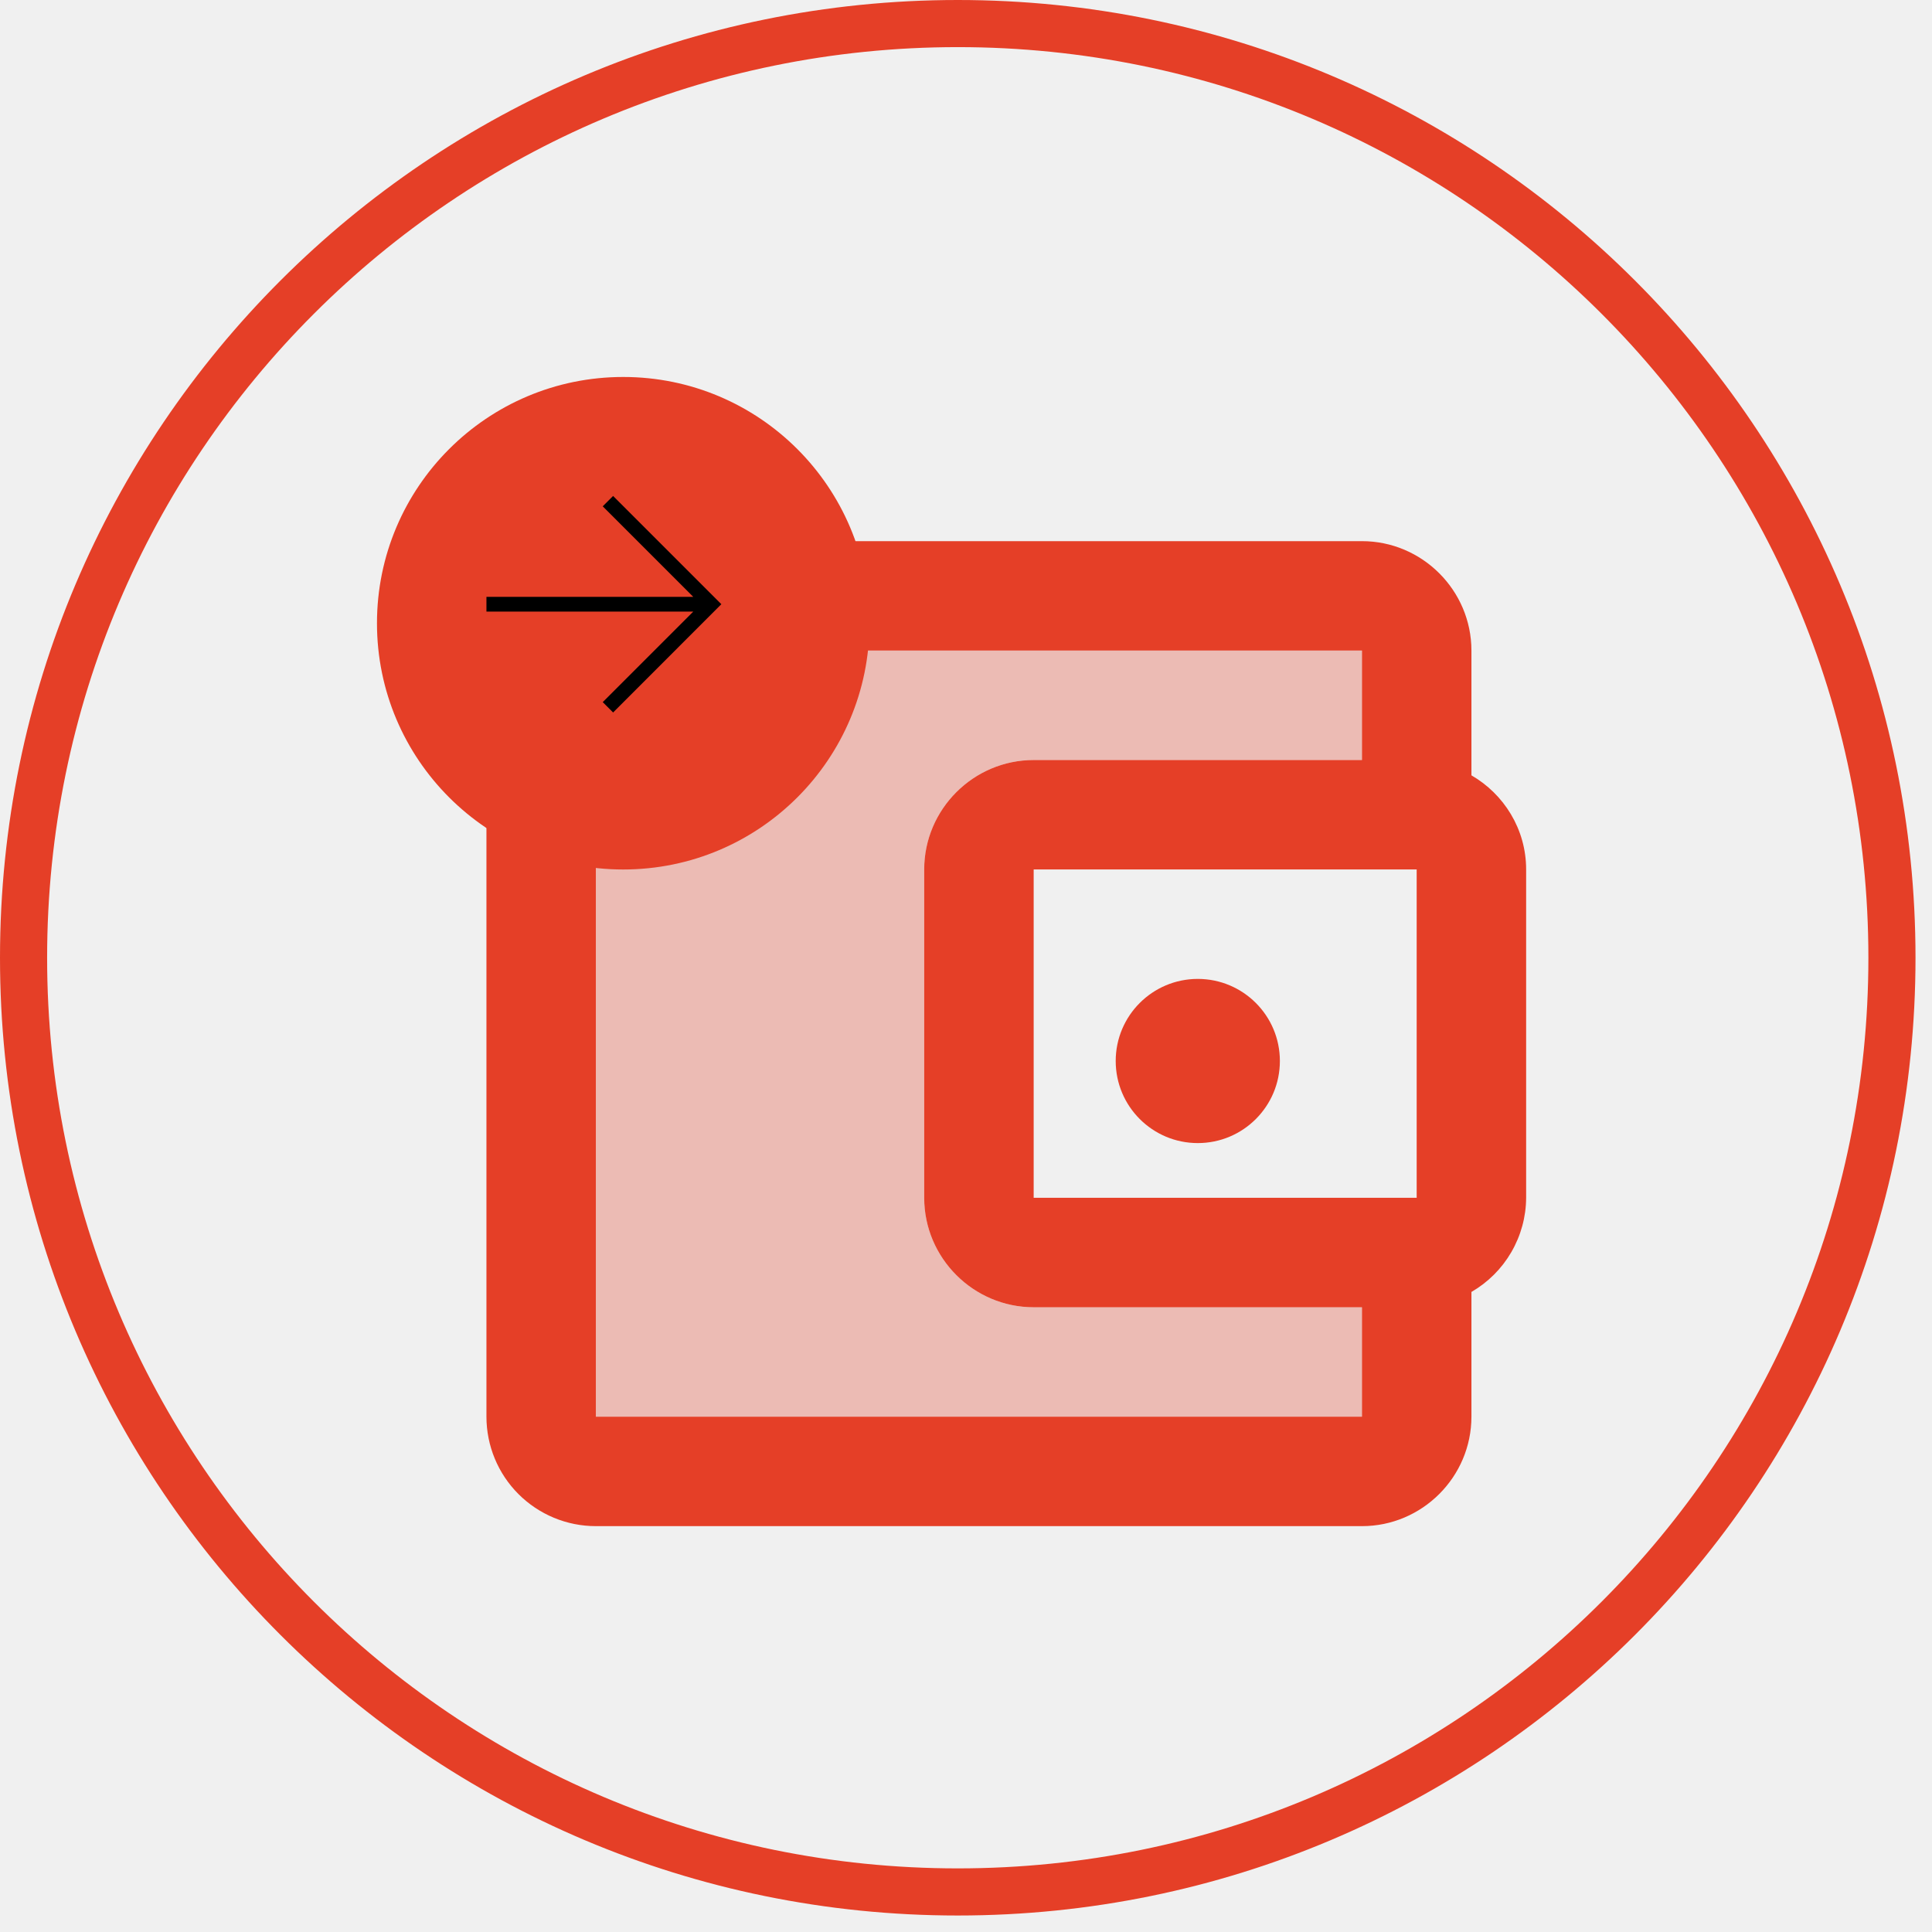
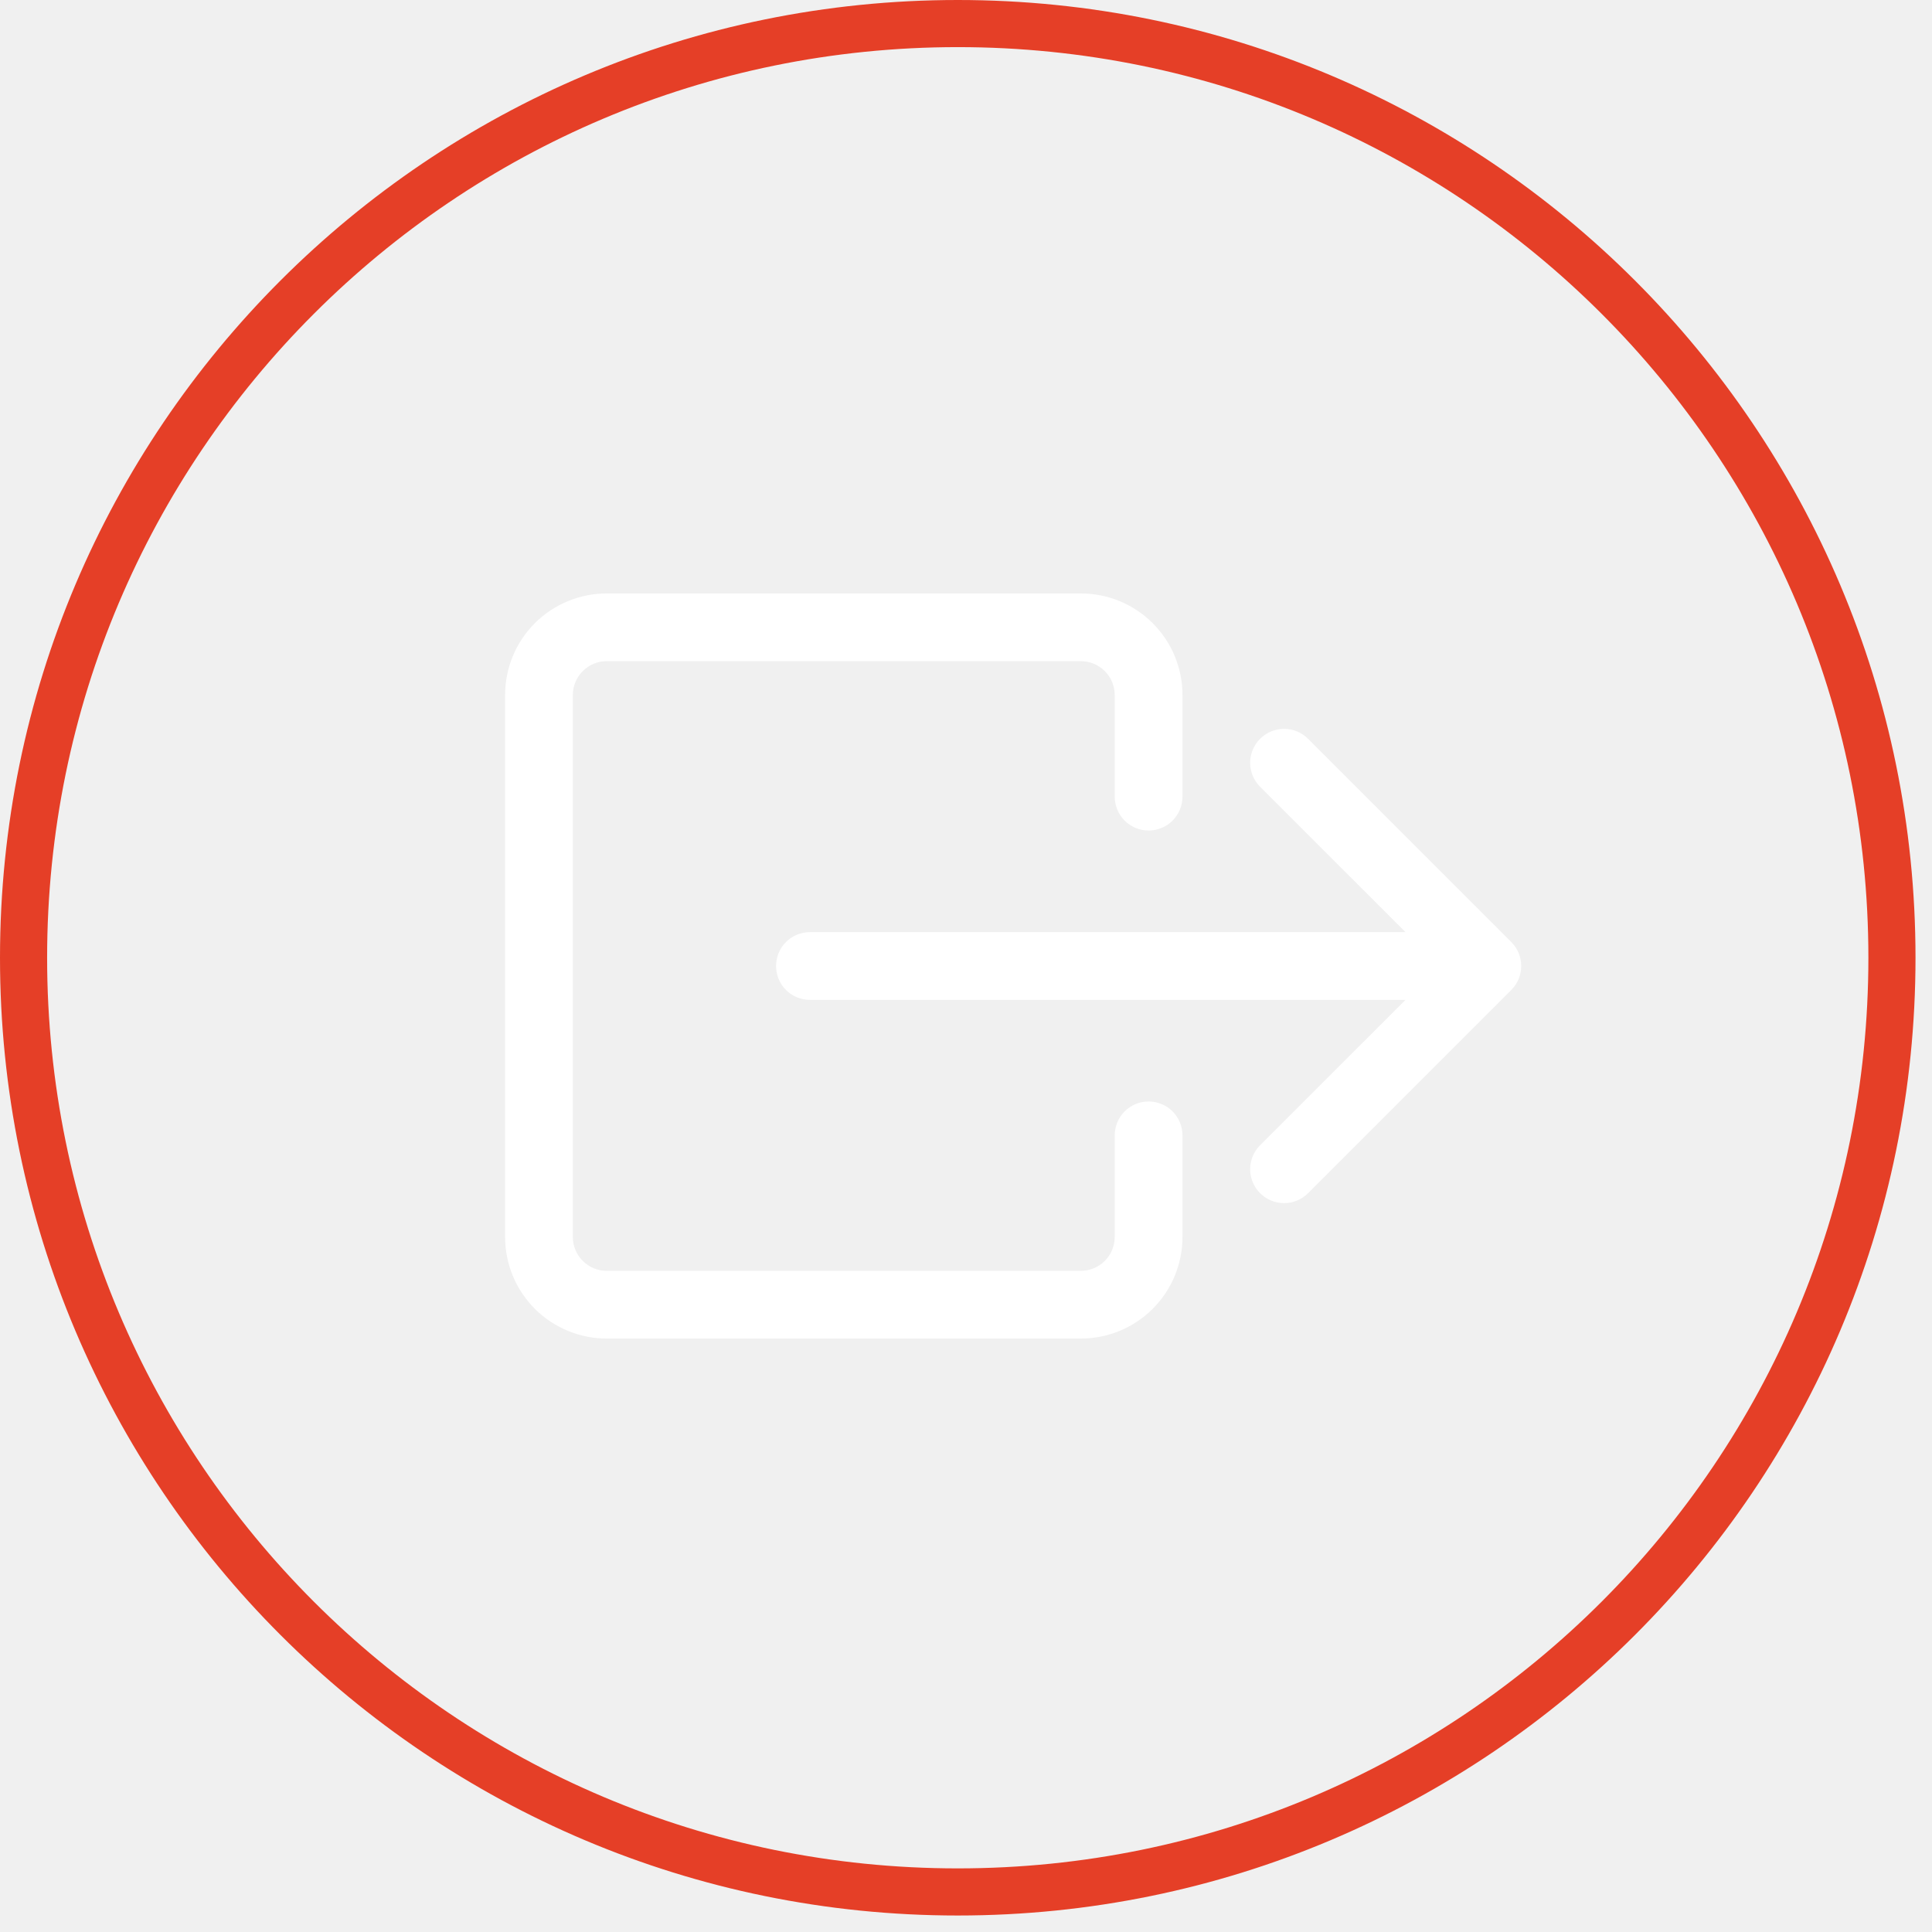
<svg xmlns="http://www.w3.org/2000/svg" width="41" height="41" viewBox="0 0 41 41" fill="none">
  <circle cx="20.325" cy="20.325" r="19.825" stroke="#E53F27" />
-   <path opacity="0.3" d="M21.936 27.742C20.658 27.742 19.613 26.697 19.613 25.419V18.451C19.613 17.174 20.658 16.129 21.936 16.129H28.903V13.806H12.645V30.064H28.903V27.742H21.936Z" fill="#E53F27" />
-   <path d="M31.226 16.454V13.806C31.226 12.529 30.181 11.484 28.903 11.484H12.645C12.029 11.484 11.438 11.729 11.003 12.164C10.567 12.6 10.323 13.19 10.323 13.806V30.064C10.323 30.68 10.567 31.271 11.003 31.707C11.438 32.142 12.029 32.387 12.645 32.387H28.903C30.181 32.387 31.226 31.342 31.226 30.064V27.417C31.577 27.214 31.869 26.923 32.072 26.573C32.276 26.222 32.385 25.825 32.387 25.419V18.451C32.387 17.592 31.911 16.849 31.226 16.454ZM30.064 18.451V25.419H21.936V18.451H30.064ZM12.645 30.064V13.806H28.903V16.129H21.936C20.658 16.129 19.613 17.174 19.613 18.451V25.419C19.613 26.697 20.658 27.742 21.936 27.742H28.903V30.064H12.645Z" fill="#E53F27" />
-   <path d="M25.419 24.258C26.381 24.258 27.161 23.478 27.161 22.516C27.161 21.554 26.381 20.774 25.419 20.774C24.457 20.774 23.677 21.554 23.677 22.516C23.677 23.478 24.457 24.258 25.419 24.258Z" fill="#E53F27" />
-   <circle cx="13.226" cy="13.226" r="5.226" fill="#E53F27" />
-   <path d="M13.011 10.525L15.308 12.822L13.011 15.12L12.791 14.9L14.712 12.979H10.323V12.666H14.712L12.791 10.745L13.011 10.525Z" fill="black" />
+   <g clip-path="url(#clip0)">
+     <path fill-rule="evenodd" clip-rule="evenodd" d="M26.741 15.679C26.674 15.745 26.621 15.825 26.585 15.912C26.549 15.999 26.53 16.093 26.53 16.188C26.53 16.282 26.549 16.376 26.585 16.463C26.621 16.55 26.674 16.63 26.741 16.696L30.546 20.5L26.741 24.304C26.674 24.37 26.621 24.45 26.585 24.537C26.549 24.624 26.53 24.718 26.53 24.812C26.53 24.907 26.549 25.001 26.585 25.088C26.621 25.175 26.674 25.255 26.741 25.321C26.808 25.388 26.887 25.441 26.975 25.477C27.062 25.514 27.155 25.532 27.25 25.532C27.345 25.532 27.438 25.514 27.525 25.477C27.613 25.441 27.692 25.388 27.759 25.321L32.071 21.009C32.138 20.942 32.191 20.863 32.228 20.776C32.264 20.688 32.282 20.595 32.282 20.5C32.282 20.405 32.264 20.312 32.228 20.224C32.191 20.137 32.138 20.058 32.071 19.991L27.759 15.679C27.692 15.612 27.613 15.559 27.526 15.522C27.438 15.486 27.345 15.467 27.25 15.467C27.155 15.467 27.062 15.486 26.974 15.522C26.887 15.559 26.808 15.612 26.741 15.679Z" fill="white" />
+     <path fill-rule="evenodd" clip-rule="evenodd" d="M16.469 20.5C16.469 20.691 16.544 20.873 16.679 21.008C16.814 21.143 16.997 21.219 17.188 21.219L30.125 21.219C30.316 21.219 30.498 21.143 30.633 21.008C30.768 20.873 30.844 20.691 30.844 20.5C30.844 20.309 30.768 20.127 30.633 19.992C30.498 19.857 30.316 19.781 30.125 19.781L17.188 19.781C16.997 19.781 16.814 19.857 16.679 19.992C16.544 20.127 16.469 20.309 16.469 20.5Z" fill="white" />
+     <path fill-rule="evenodd" clip-rule="evenodd" d="M12.875 12.594C12.303 12.594 11.755 12.821 11.35 13.225C10.946 13.63 10.719 14.178 10.719 14.75L10.719 26.25C10.719 26.822 10.946 27.37 11.35 27.775C11.755 28.179 12.303 28.406 12.875 28.406L22.938 28.406C23.509 28.406 24.058 28.179 24.462 27.775C24.867 27.37 25.094 26.822 25.094 26.25L25.094 24.094C25.094 23.903 25.018 23.72 24.883 23.585C24.748 23.451 24.566 23.375 24.375 23.375C24.184 23.375 24.002 23.451 23.867 23.585C23.732 23.72 23.656 23.903 23.656 24.094L23.656 26.25C23.656 26.441 23.581 26.623 23.446 26.758C23.311 26.893 23.128 26.969 22.938 26.969L12.875 26.969C12.684 26.969 12.502 26.893 12.367 26.758C12.232 26.623 12.156 26.441 12.156 26.25L12.156 14.75C12.156 14.559 12.232 14.377 12.367 14.242C12.502 14.107 12.684 14.031 12.875 14.031L22.938 14.031C23.128 14.031 23.311 14.107 23.446 14.242C23.581 14.377 23.656 14.559 23.656 14.75L23.656 16.906C23.656 17.097 23.732 17.28 23.867 17.415C24.002 17.549 24.184 17.625 24.375 17.625C24.566 17.625 24.748 17.549 24.883 17.415C25.018 17.28 25.094 17.097 25.094 16.906L25.094 14.75C25.094 14.178 24.867 13.63 24.462 13.225C24.058 12.821 23.509 12.594 22.938 12.594L12.875 12.594Z" fill="white" />
+   </g>
+   <defs>
+     <clipPath id="clip0">
+       <rect x="33" y="9" width="23" height="23" transform="rotate(90 33 9)" fill="white" />
+     </clipPath>
+   </defs>
</svg>
